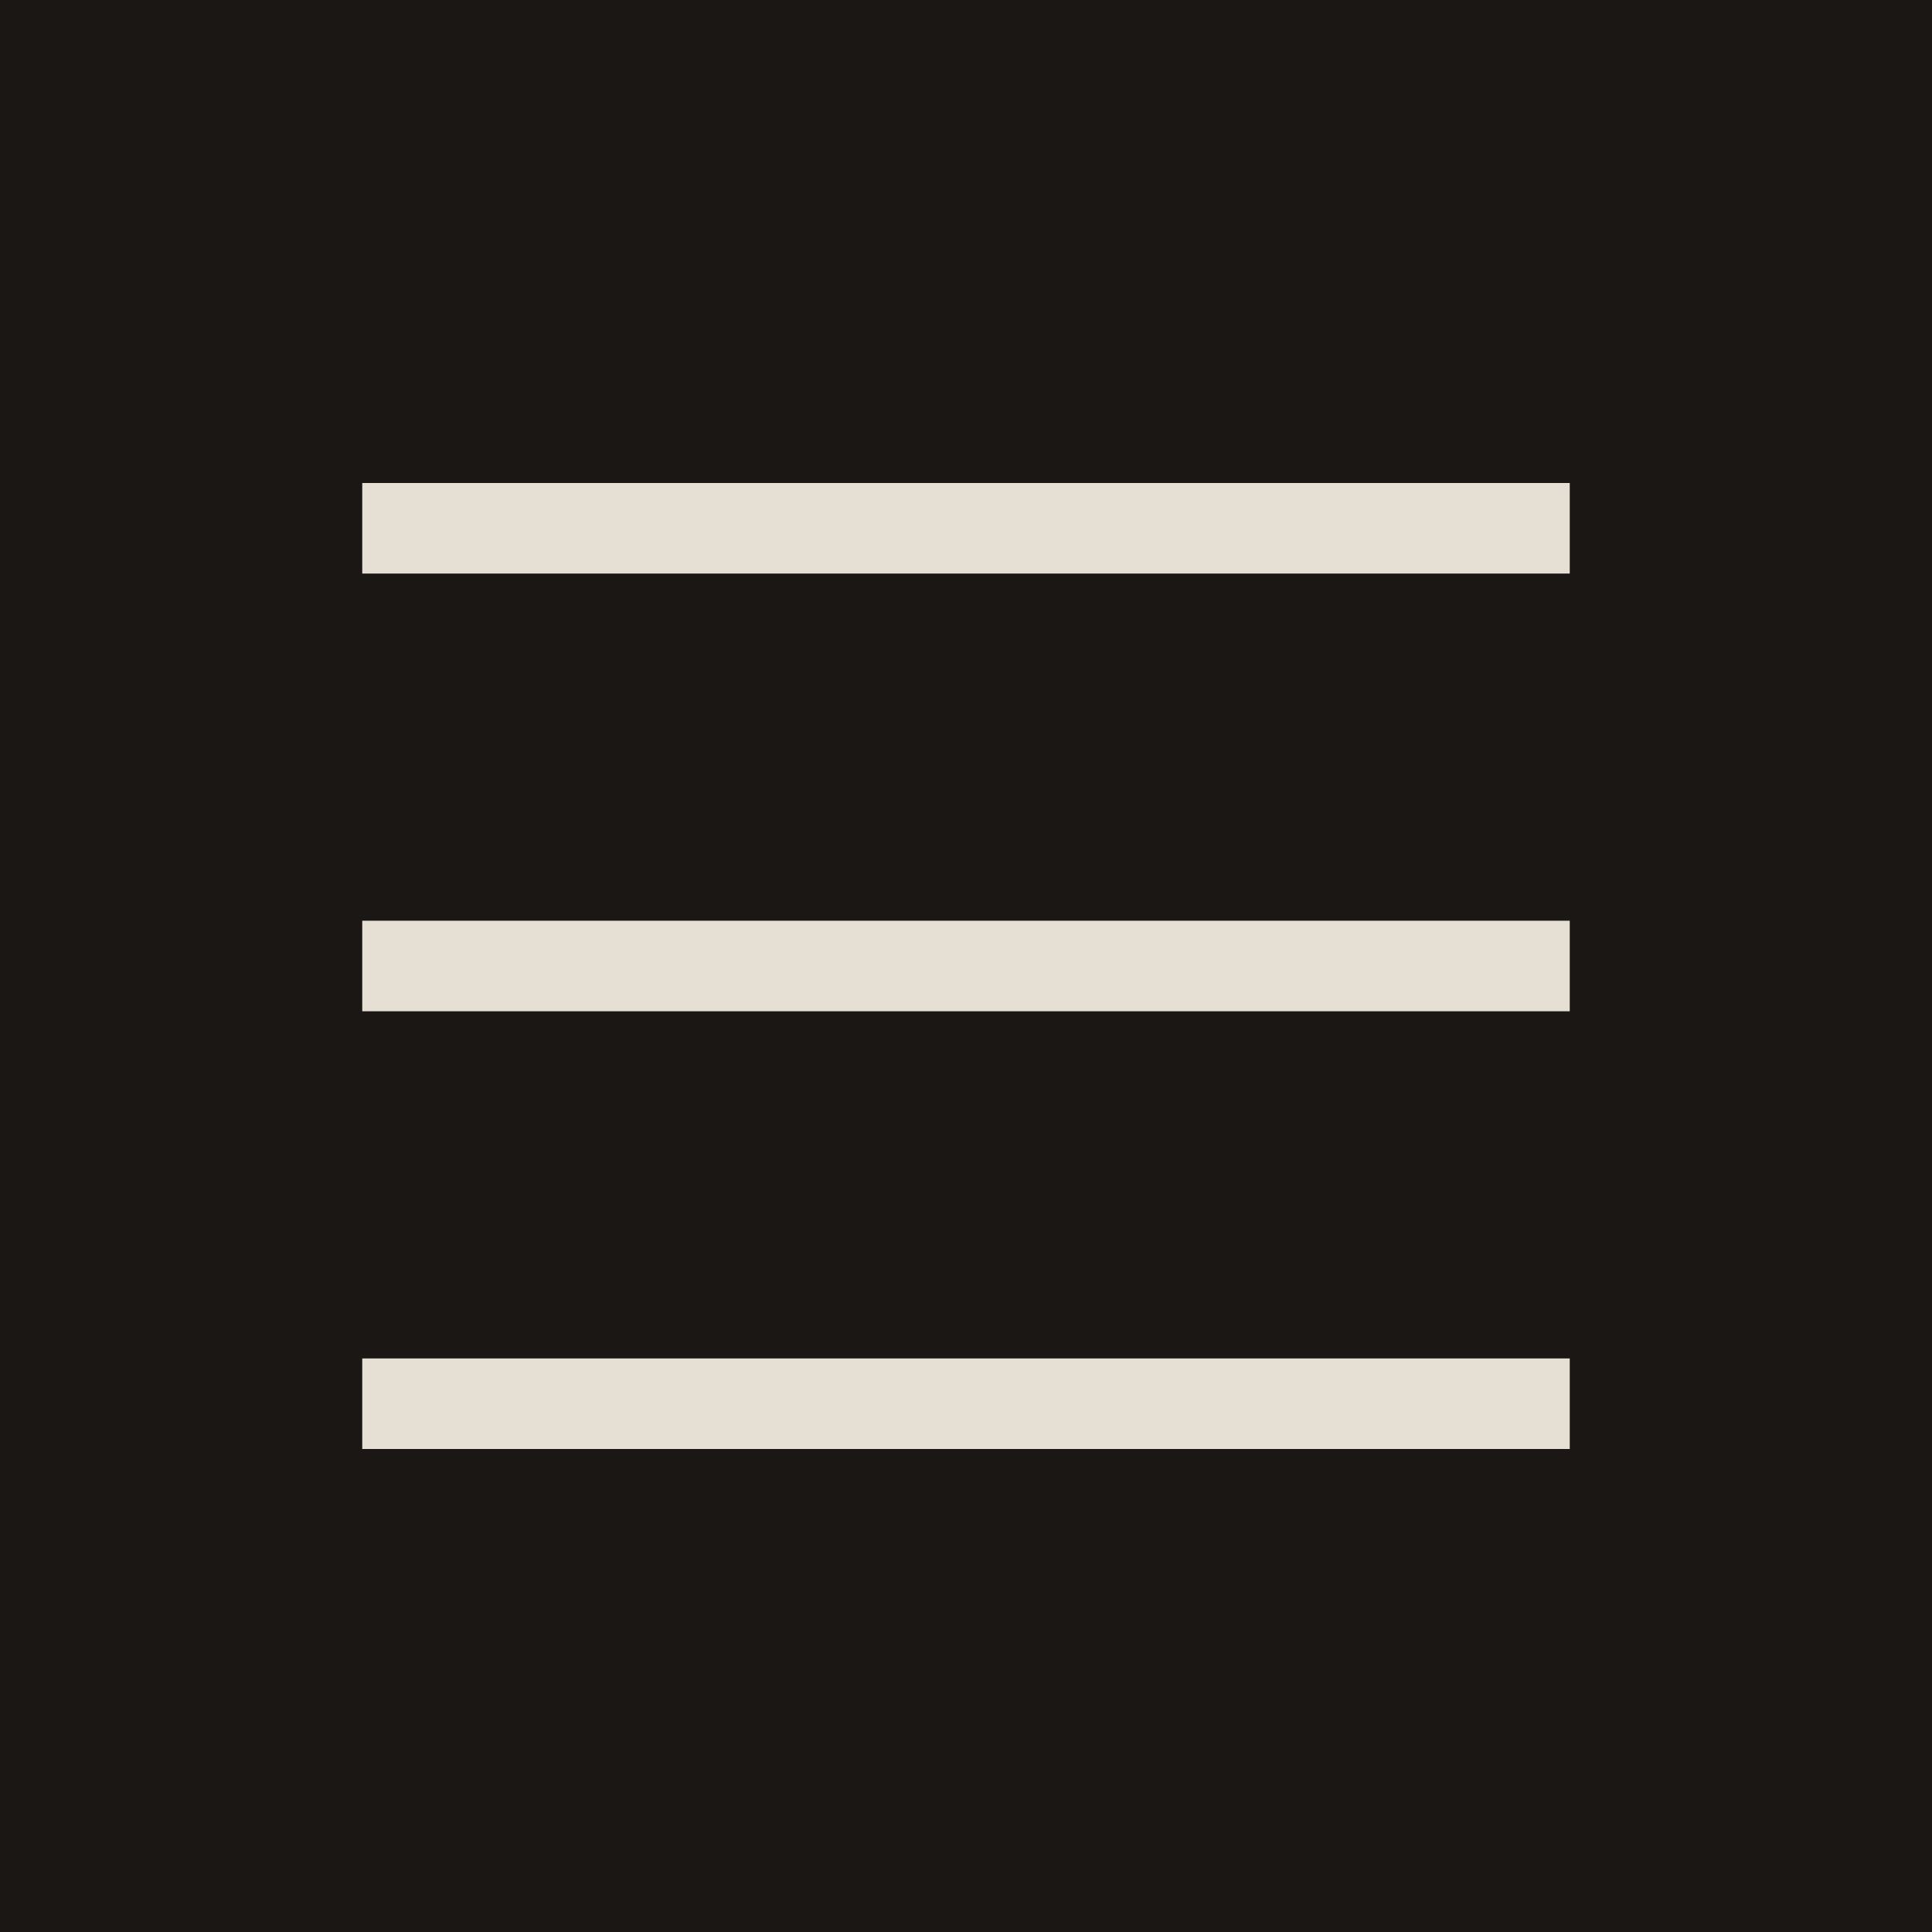
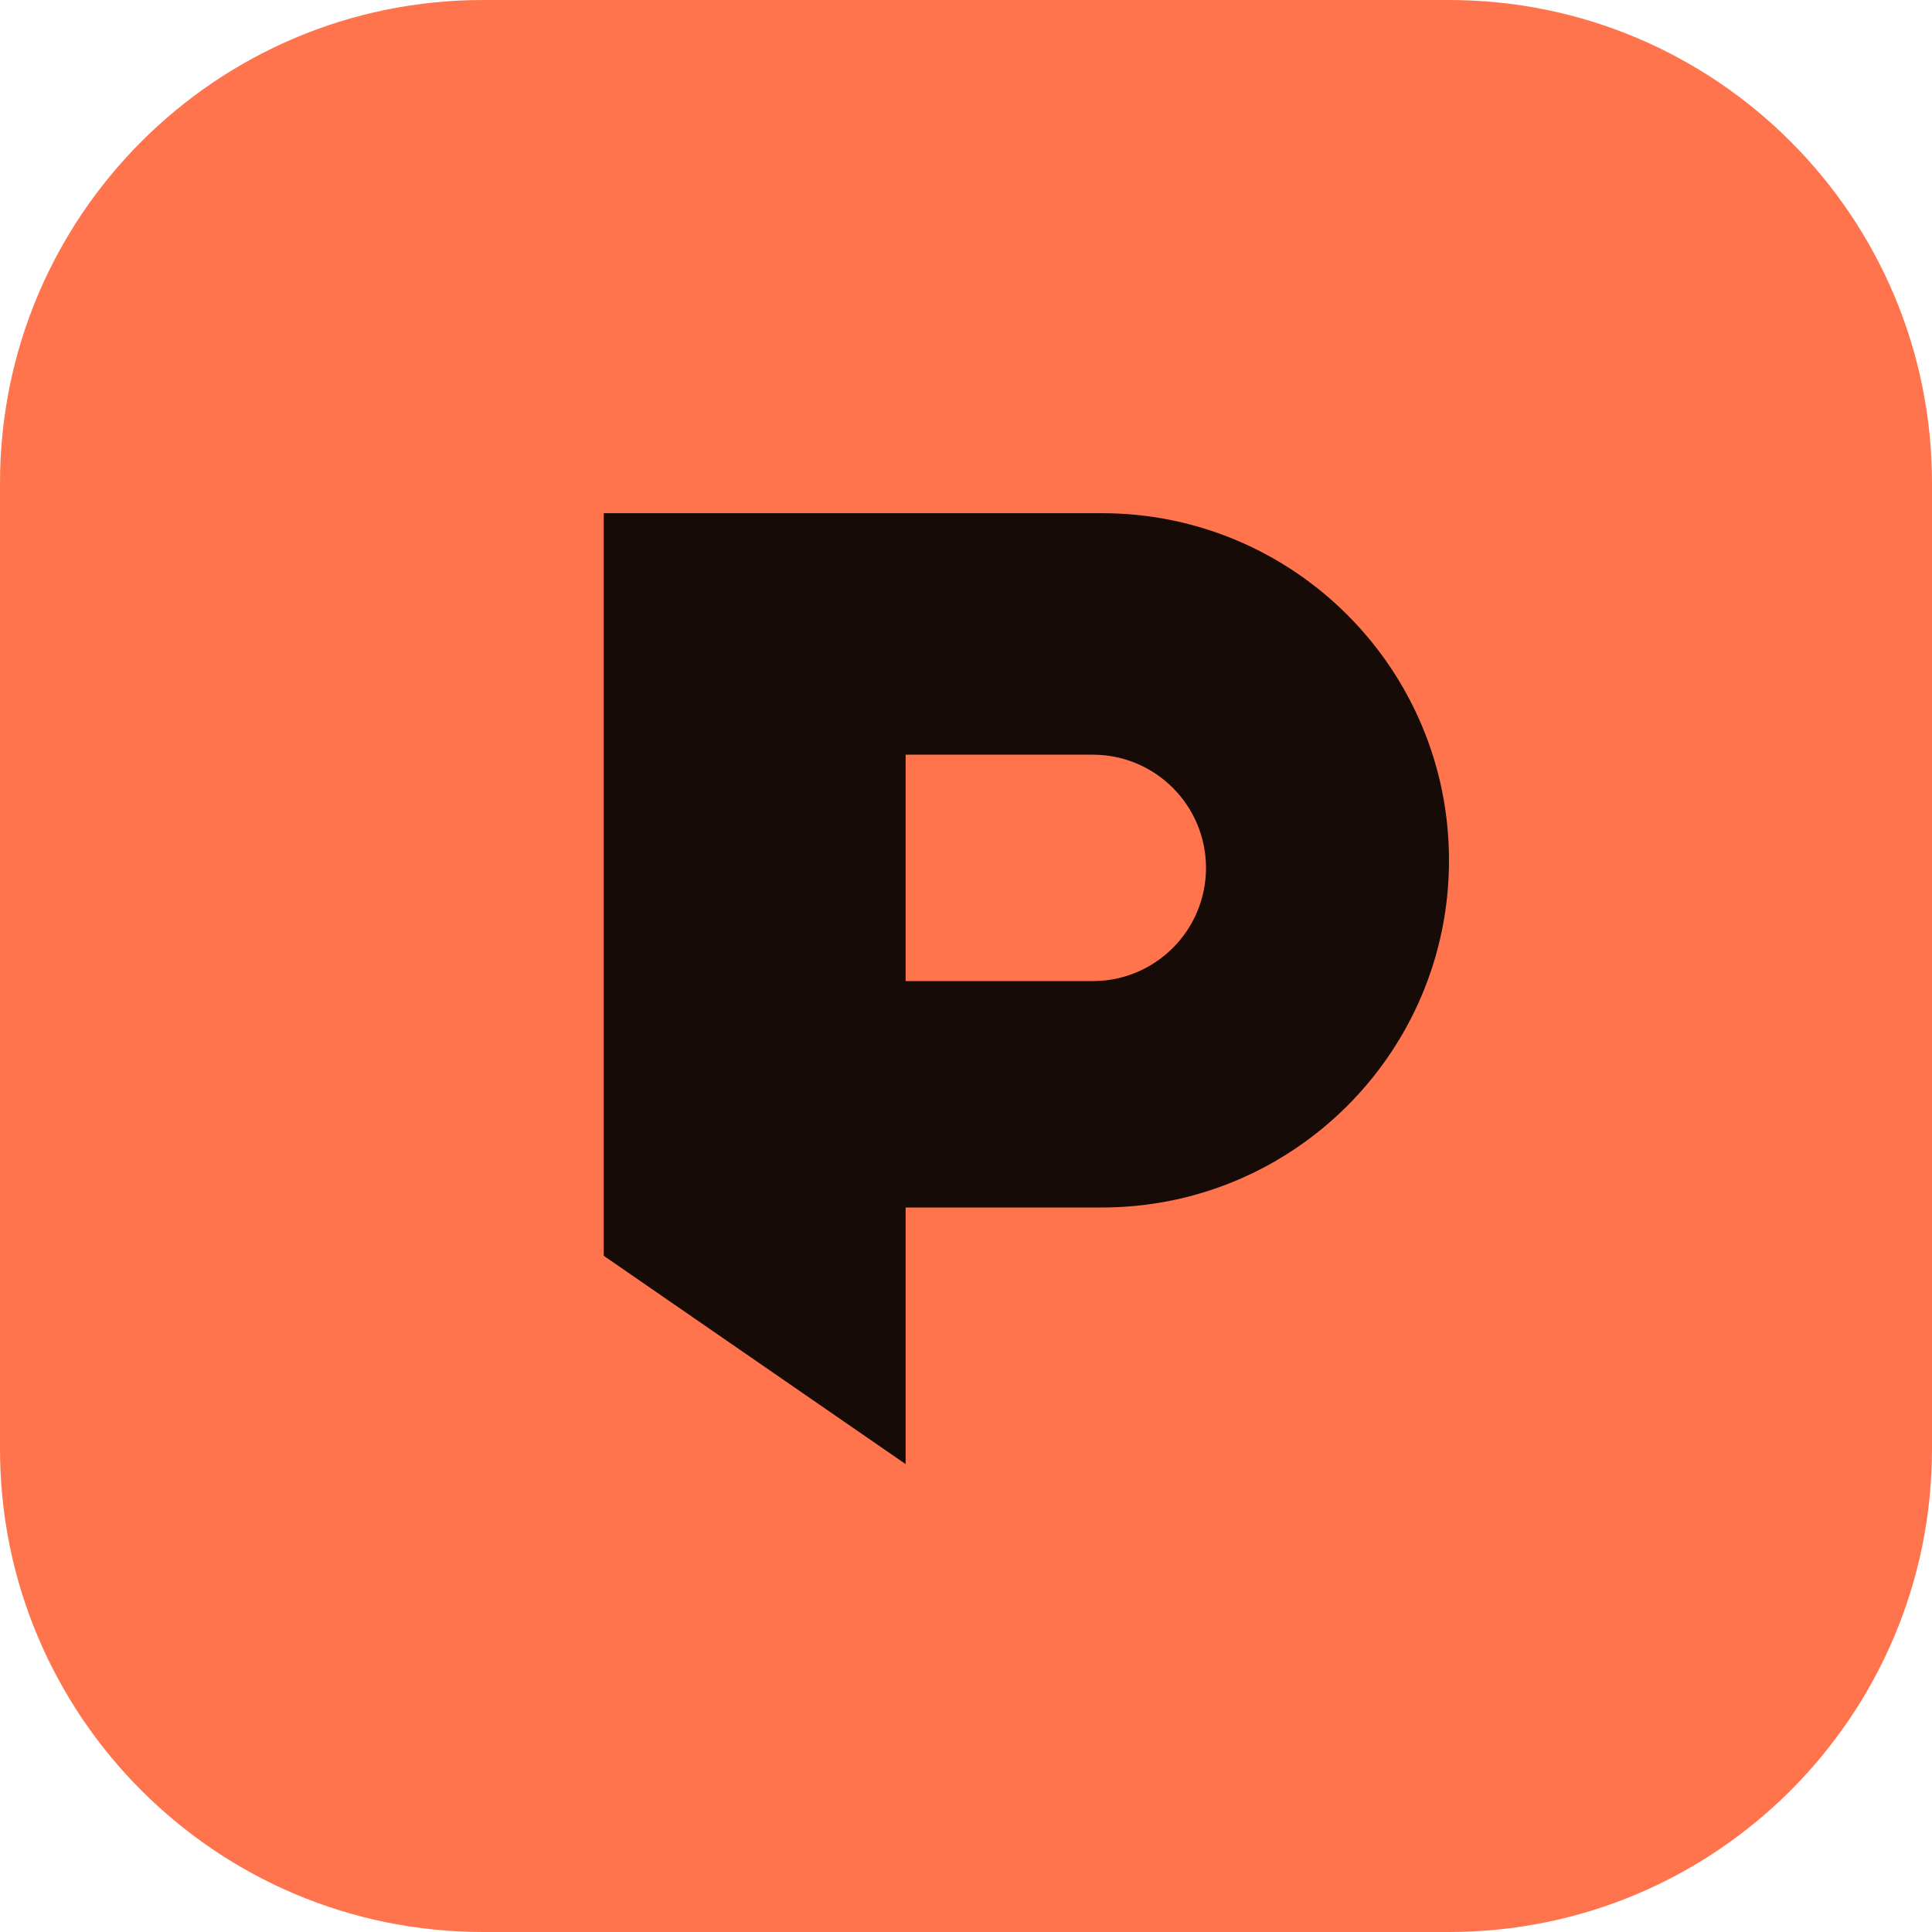
<svg xmlns="http://www.w3.org/2000/svg" viewBox="0 0 32 32">
-   <rect width="32" height="32" fill="#1a1714" />
-   <rect x="6" y="8" width="20" height="1.5" fill="#e6e0d4" />
-   <rect x="6" y="15.25" width="20" height="1.5" fill="#e6e0d4" />
-   <rect x="6" y="22.5" width="20" height="1.5" fill="#e6e0d4" />
+   <rect width="32" height="32" rx="8" fill="#ff744d" />
+   <path d="M10 8.5h8.25a5.75 5.75 0 0 1 0 11.5H15v4.25l-5-3.45V8.5Zm5 4v3.75h3.1a1.875 1.875 0 1 0 0-3.75H15Z" fill="#170b07" />
</svg>
